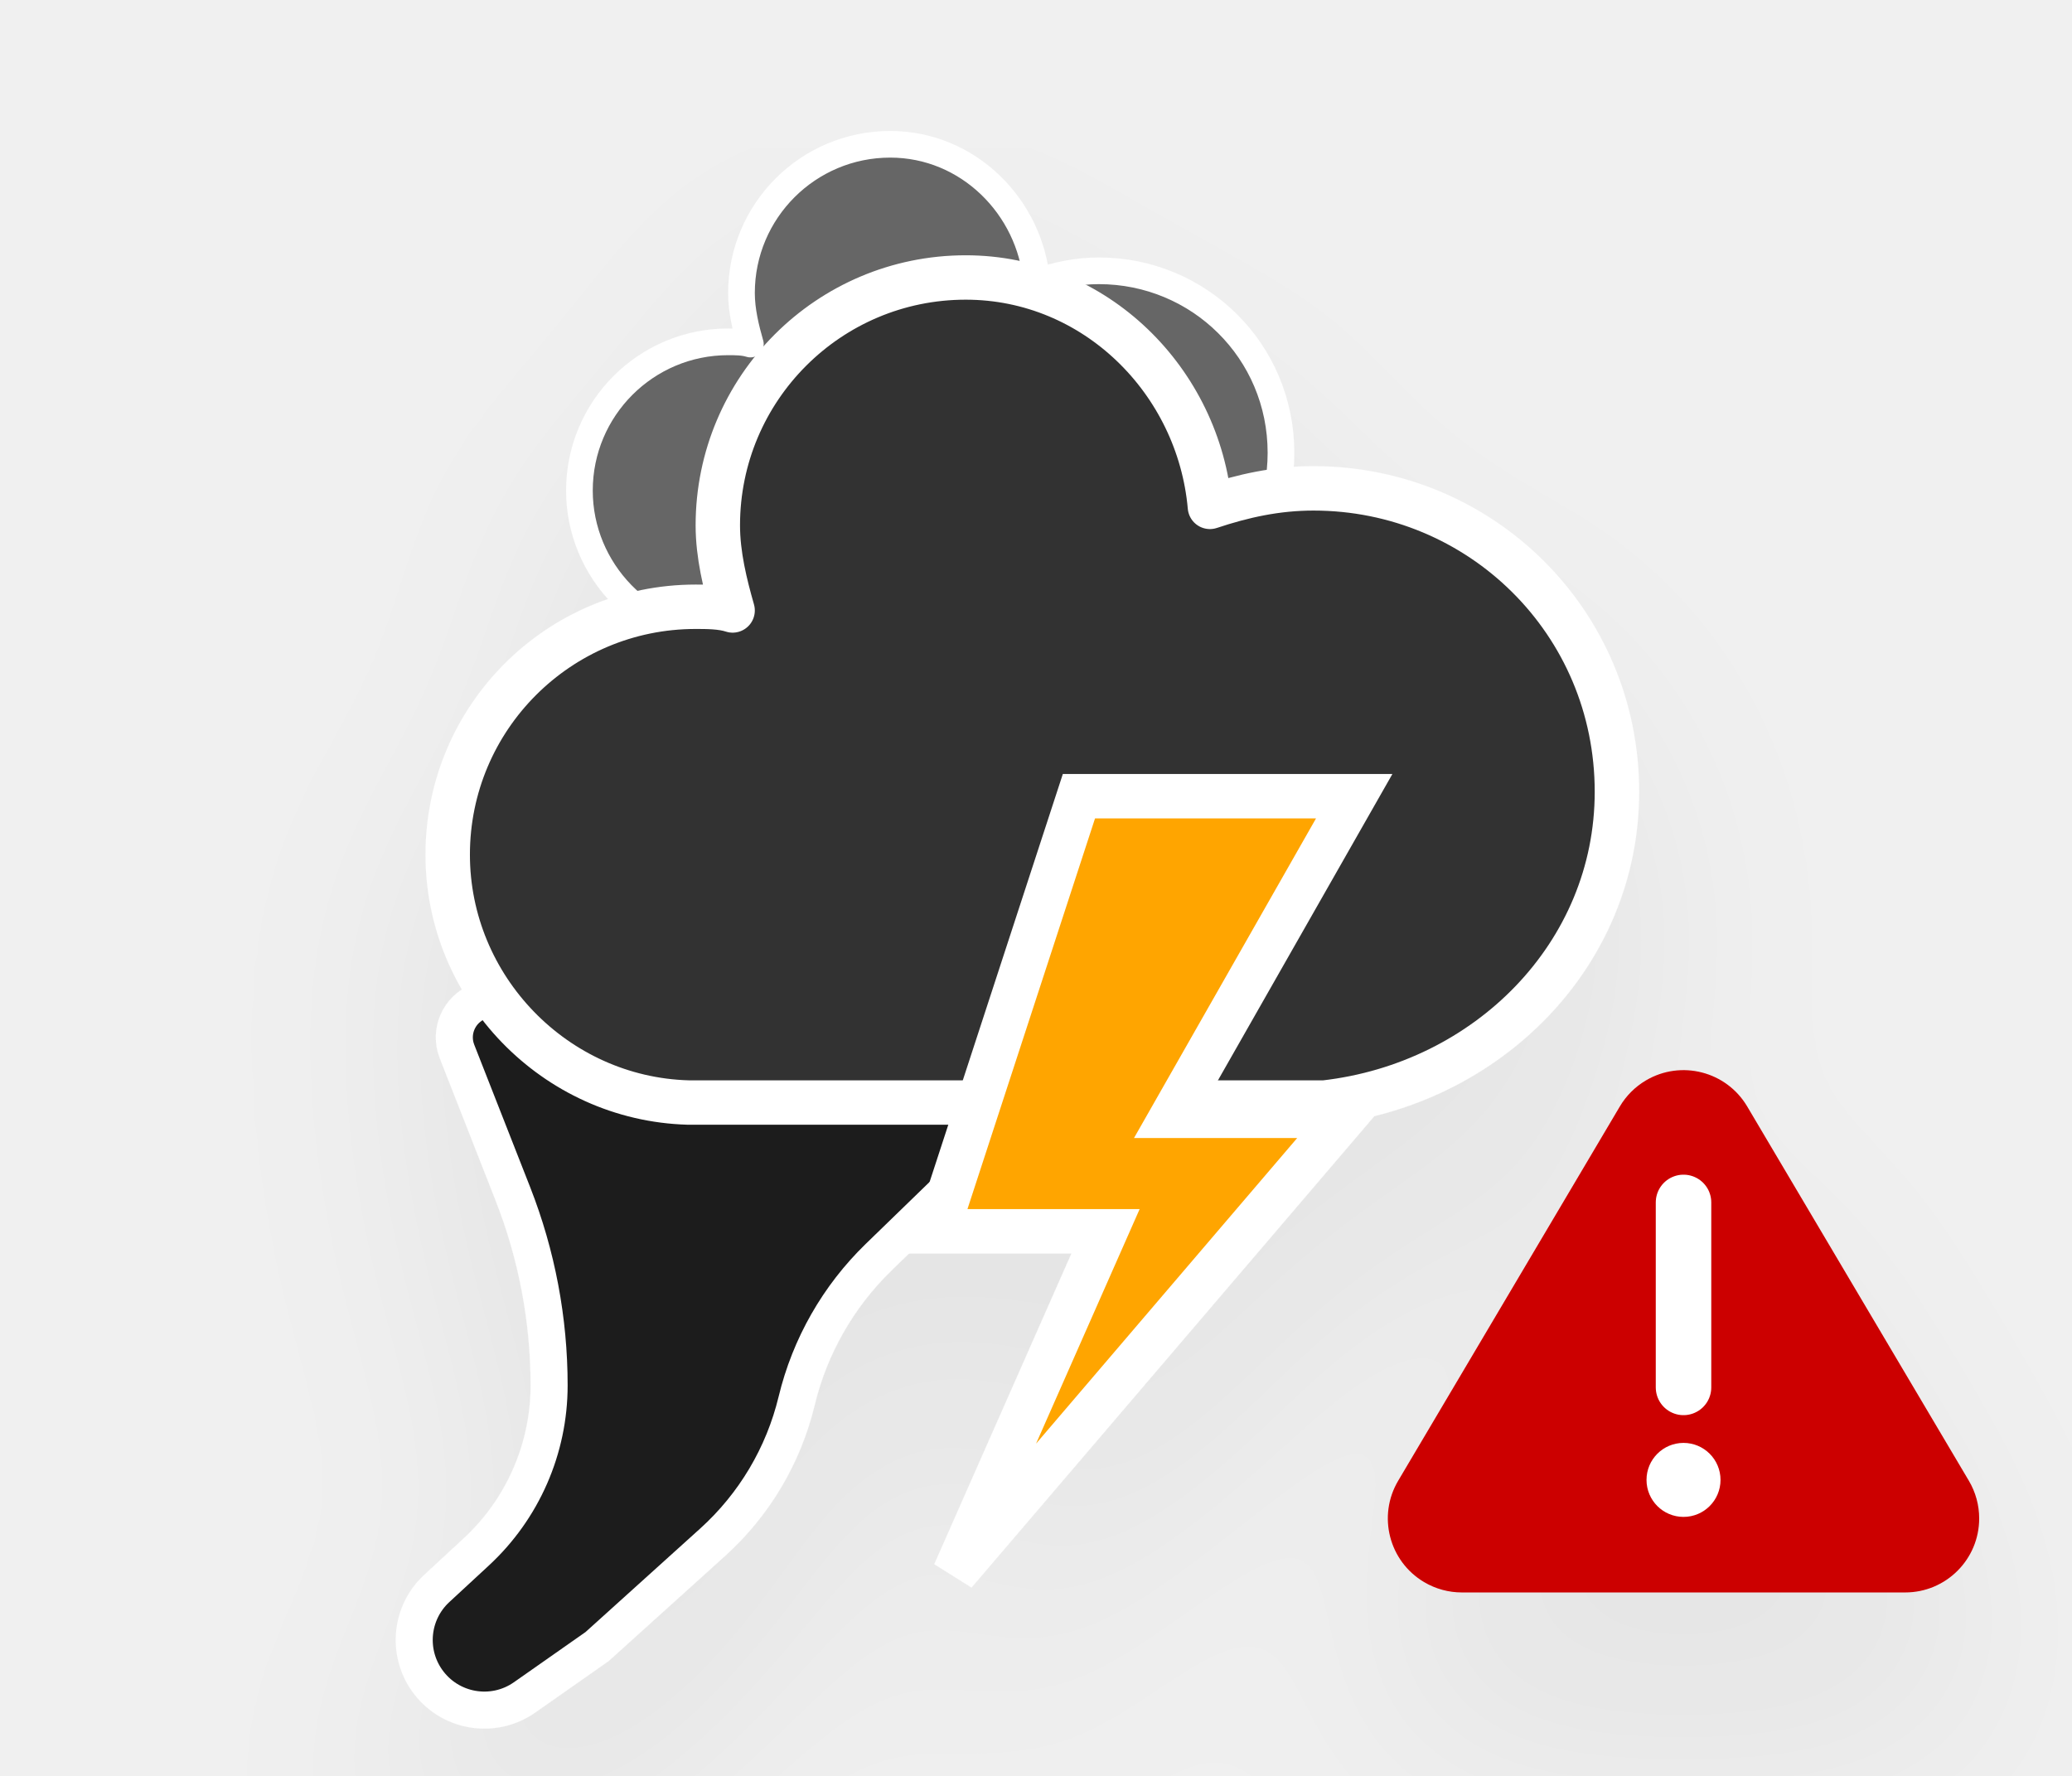
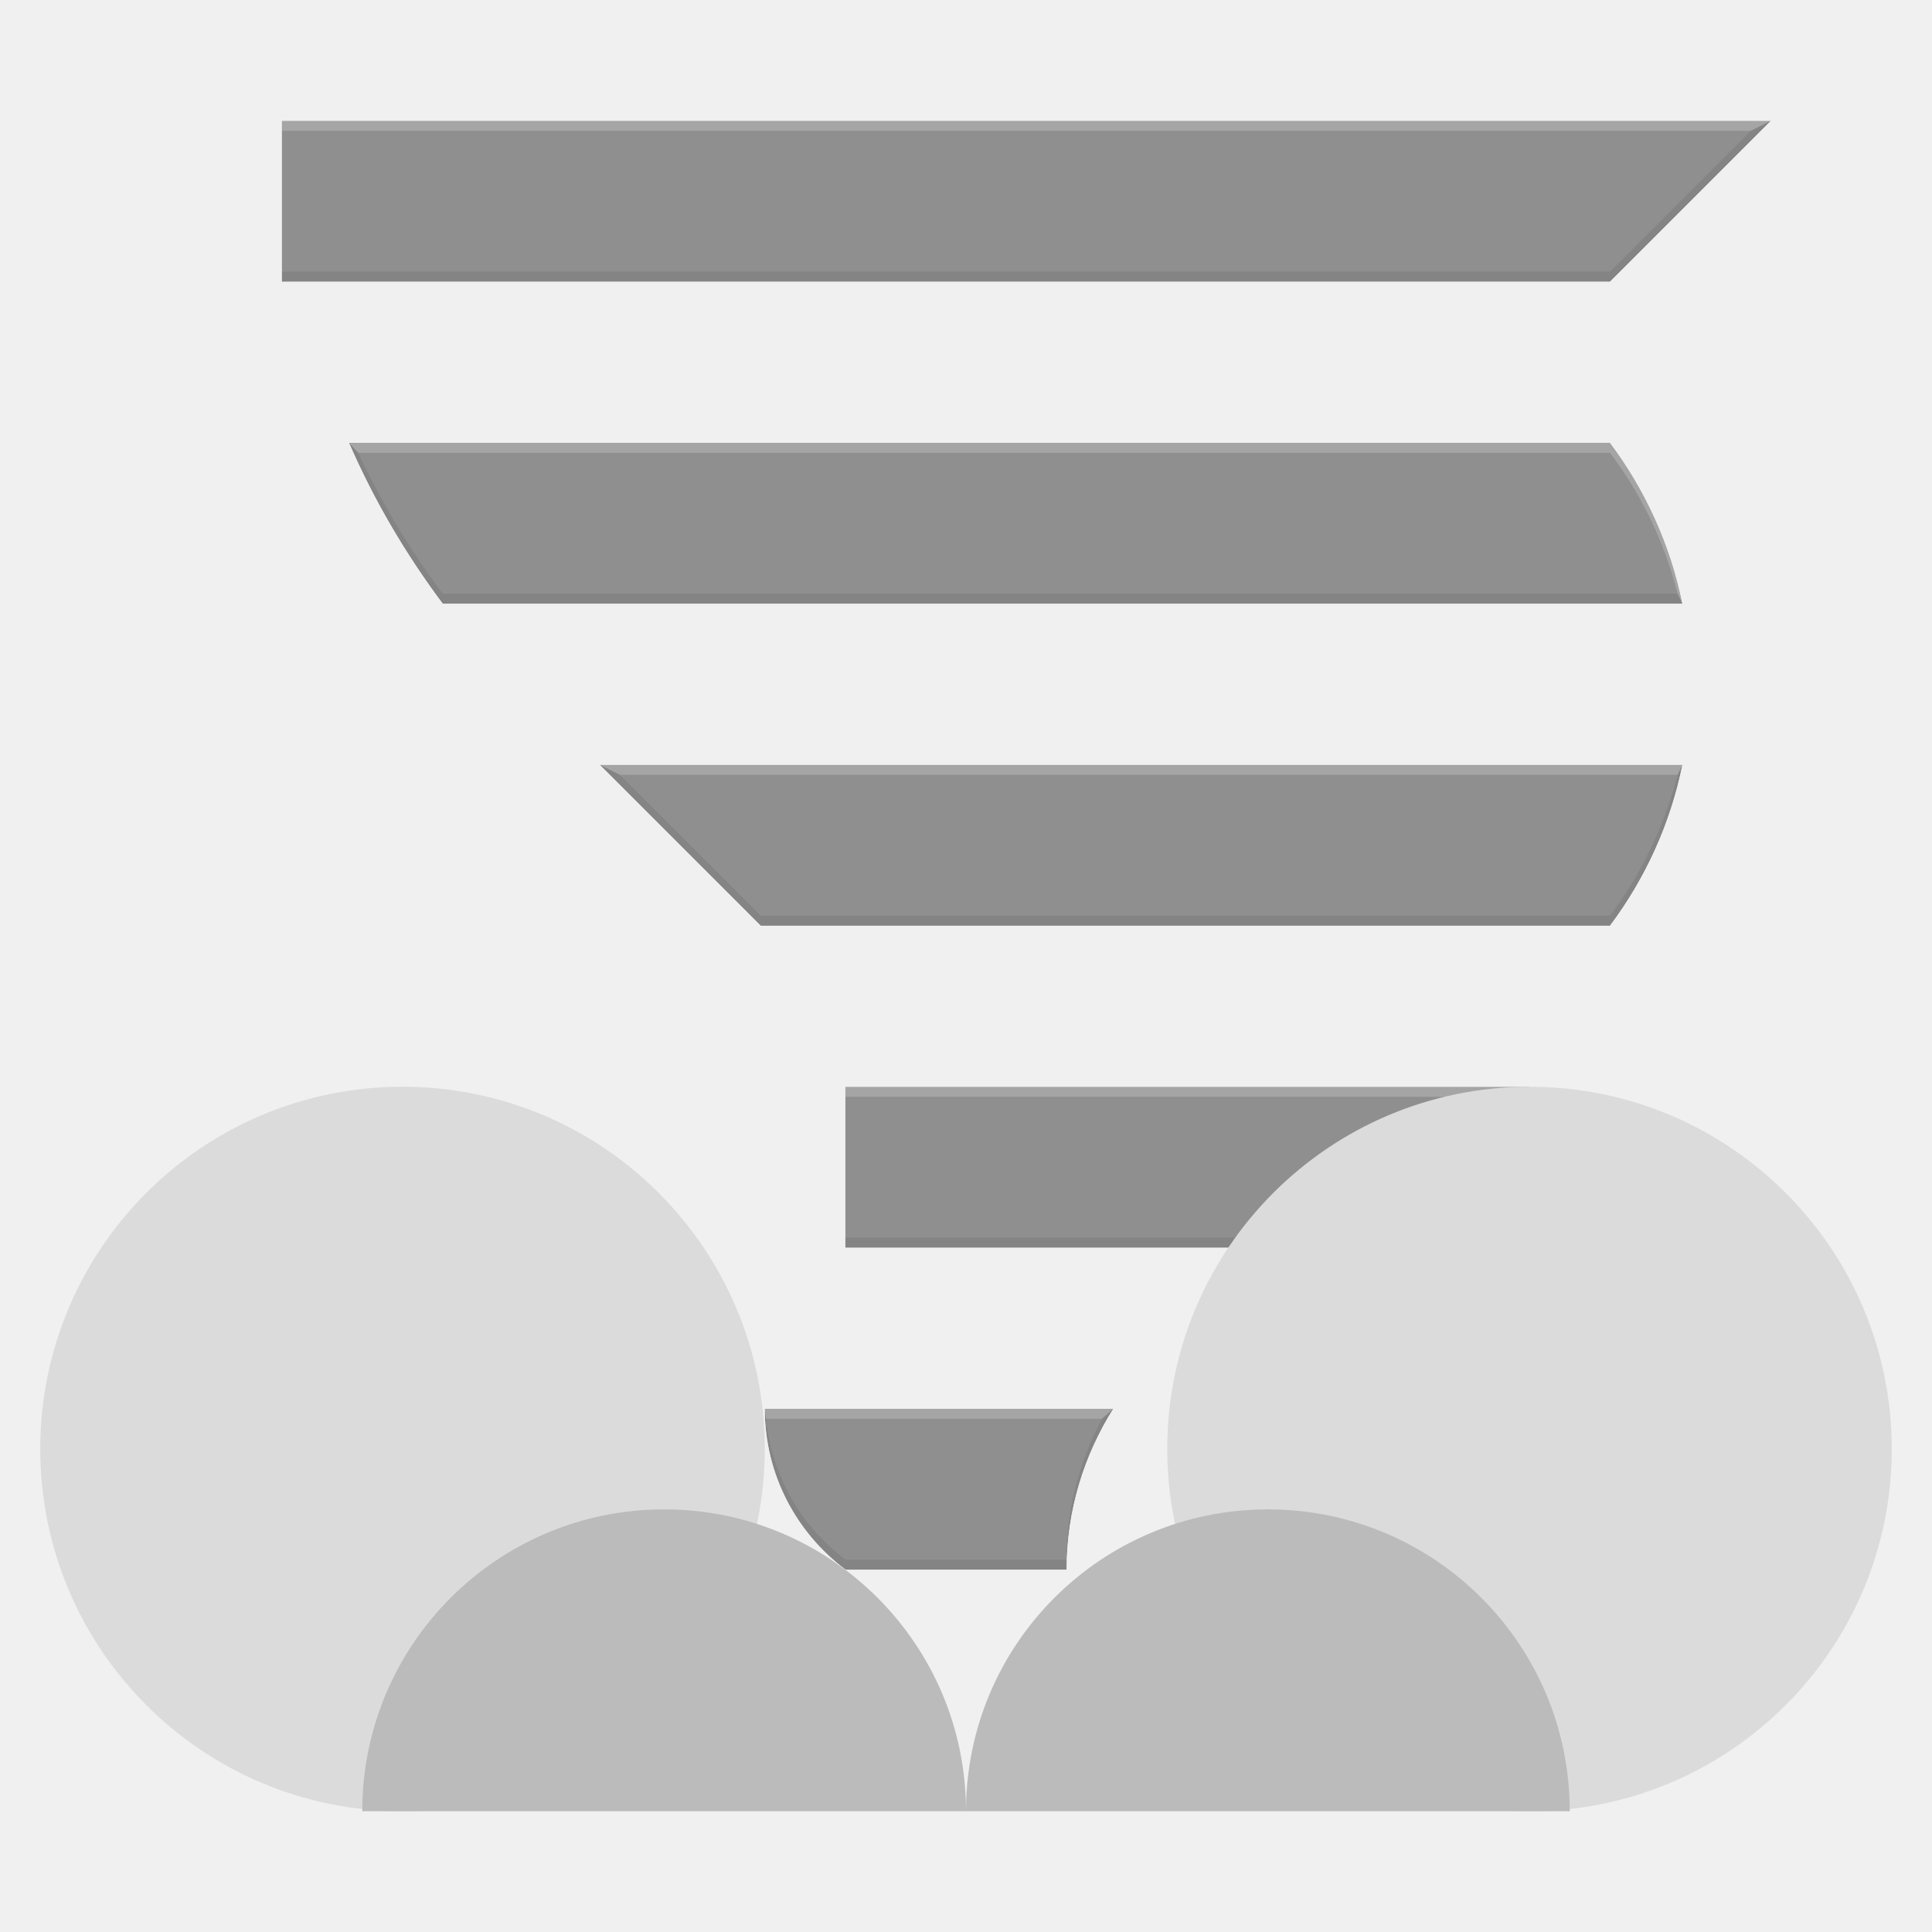
- <svg xmlns="http://www.w3.org/2000/svg" width="56" height="48" version="1.1">
+ <svg xmlns="http://www.w3.org/2000/svg" xmlns:xlink="http://www.w3.org/1999/xlink" fill="none" viewBox="0 0 48 48">
  <defs>
-     <filter id="blur" x="-.17" y="-.179" width="1.329" height="1.455">
-       <feGaussianBlur in="SourceAlpha" stdDeviation="3" />
-       <feOffset dx="0" dy="4" result="offsetblur" />
-       <feComponentTransfer>
-         <feFuncA slope="0.05" type="linear" />
-       </feComponentTransfer>
-       <feMerge>
-         <feMergeNode />
-         <feMergeNode in="SourceGraphic" />
-       </feMerge>
-     </filter>
-     <style type="text/css">
-             
-             /*
- ** CLOUDS
- */
- 
-             @keyframes am-weather-cloud-1 {
-                 0% {
-                     -webkit-transform: translate(-5px, 0px);
-                     -moz-transform: translate(-5px, 0px);
-                     -ms-transform: translate(-5px, 0px);
-                     transform: translate(-5px, 0px);
-                 }
- 
-                 50% {
-                     -webkit-transform: translate(10px, 0px);
-                     -moz-transform: translate(10px, 0px);
-                     -ms-transform: translate(10px, 0px);
-                     transform: translate(10px, 0px);
-                 }
- 
-                 100% {
-                     -webkit-transform: translate(-5px, 0px);
-                     -moz-transform: translate(-5px, 0px);
-                     -ms-transform: translate(-5px, 0px);
-                     transform: translate(-5px, 0px);
-                 }
-             }
- 
-             .am-weather-cloud-1 {
-                 -webkit-animation-name: am-weather-cloud-1;
-                 -moz-animation-name: am-weather-cloud-1;
-                 animation-name: am-weather-cloud-1;
-                 -webkit-animation-duration: 7s;
-                 -moz-animation-duration: 7s;
-                 animation-duration: 7s;
-                 -webkit-animation-timing-function: linear;
-                 -moz-animation-timing-function: linear;
-                 animation-timing-function: linear;
-                 -webkit-animation-iteration-count: infinite;
-                 -moz-animation-iteration-count: infinite;
-                 animation-iteration-count: infinite;
-             }
- 
-             @keyframes am-weather-cloud-2 {
-                 0% {
-                     -webkit-transform: translate(0px, 0px);
-                     -moz-transform: translate(0px, 0px);
-                     -ms-transform: translate(0px, 0px);
-                     transform: translate(0px, 0px);
-                 }
- 
-                 50% {
-                     -webkit-transform: translate(2px, 0px);
-                     -moz-transform: translate(2px, 0px);
-                     -ms-transform: translate(2px, 0px);
-                     transform: translate(2px, 0px);
-                 }
- 
-                 100% {
-                     -webkit-transform: translate(0px, 0px);
-                     -moz-transform: translate(0px, 0px);
-                     -ms-transform: translate(0px, 0px);
-                     transform: translate(0px, 0px);
-                 }
-             }
- 
-             .am-weather-cloud-2 {
-                 -webkit-animation-name: am-weather-cloud-2;
-                 -moz-animation-name: am-weather-cloud-2;
-                 animation-name: am-weather-cloud-2;
-                 -webkit-animation-duration: 3s;
-                 -moz-animation-duration: 3s;
-                 animation-duration: 3s;
-                 -webkit-animation-timing-function: linear;
-                 -moz-animation-timing-function: linear;
-                 animation-timing-function: linear;
-                 -webkit-animation-iteration-count: infinite;
-                 -moz-animation-iteration-count: infinite;
-                 animation-iteration-count: infinite;
-             }
- 
-             /*
- ** STROKE
- */
- 
-             @keyframes am-weather-stroke {
-                 0% {
-                     -webkit-transform: translate(0.0px, 0.0px);
-                     -moz-transform: translate(0.0px, 0.0px);
-                     -ms-transform: translate(0.0px, 0.0px);
-                     transform: translate(0.0px, 0.0px);
-                 }
- 
-                 2% {
-                     -webkit-transform: translate(0.3px, 0.0px);
-                     -moz-transform: translate(0.3px, 0.0px);
-                     -ms-transform: translate(0.3px, 0.0px);
-                     transform: translate(0.3px, 0.0px);
-                 }
- 
-                 4% {
-                     -webkit-transform: translate(0.0px, 0.0px);
-                     -moz-transform: translate(0.0px, 0.0px);
-                     -ms-transform: translate(0.0px, 0.0px);
-                     transform: translate(0.0px, 0.0px);
-                 }
- 
-                 6% {
-                     -webkit-transform: translate(0.5px, 0.4px);
-                     -moz-transform: translate(0.5px, 0.4px);
-                     -ms-transform: translate(0.5px, 0.4px);
-                     transform: translate(0.5px, 0.4px);
-                 }
- 
-                 8% {
-                     -webkit-transform: translate(0.0px, 0.0px);
-                     -moz-transform: translate(0.0px, 0.0px);
-                     -ms-transform: translate(0.0px, 0.0px);
-                     transform: translate(0.0px, 0.0px);
-                 }
- 
-                 10% {
-                     -webkit-transform: translate(0.3px, 0.0px);
-                     -moz-transform: translate(0.3px, 0.0px);
-                     -ms-transform: translate(0.3px, 0.0px);
-                     transform: translate(0.3px, 0.0px);
-                 }
- 
-                 12% {
-                     -webkit-transform: translate(0.0px, 0.0px);
-                     -moz-transform: translate(0.0px, 0.0px);
-                     -ms-transform: translate(0.0px, 0.0px);
-                     transform: translate(0.0px, 0.0px);
-                 }
- 
-                 14% {
-                     -webkit-transform: translate(0.3px, 0.0px);
-                     -moz-transform: translate(0.3px, 0.0px);
-                     -ms-transform: translate(0.3px, 0.0px);
-                     transform: translate(0.3px, 0.0px);
-                 }
- 
-                 16% {
-                     -webkit-transform: translate(0.0px, 0.0px);
-                     -moz-transform: translate(0.0px, 0.0px);
-                     -ms-transform: translate(0.0px, 0.0px);
-                     transform: translate(0.0px, 0.0px);
-                 }
- 
-                 18% {
-                     -webkit-transform: translate(0.3px, 0.0px);
-                     -moz-transform: translate(0.3px, 0.0px);
-                     -ms-transform: translate(0.3px, 0.0px);
-                     transform: translate(0.3px, 0.0px);
-                 }
- 
-                 20% {
-                     -webkit-transform: translate(0.0px, 0.0px);
-                     -moz-transform: translate(0.0px, 0.0px);
-                     -ms-transform: translate(0.0px, 0.0px);
-                     transform: translate(0.0px, 0.0px);
-                 }
- 
-                 22% {
-                     -webkit-transform: translate(1px, 0.0px);
-                     -moz-transform: translate(1px, 0.0px);
-                     -ms-transform: translate(1px, 0.0px);
-                     transform: translate(1px, 0.0px);
-                 }
- 
-                 24% {
-                     -webkit-transform: translate(0.0px, 0.0px);
-                     -moz-transform: translate(0.0px, 0.0px);
-                     -ms-transform: translate(0.0px, 0.0px);
-                     transform: translate(0.0px, 0.0px);
-                 }
- 
-                 26% {
-                     -webkit-transform: translate(-1px, 0.0px);
-                     -moz-transform: translate(-1px, 0.0px);
-                     -ms-transform: translate(-1px, 0.0px);
-                     transform: translate(-1px, 0.0px);
-                 }
- 
-                 28% {
-                     -webkit-transform: translate(0.0px, 0.0px);
-                     -moz-transform: translate(0.0px, 0.0px);
-                     -ms-transform: translate(0.0px, 0.0px);
-                     transform: translate(0.0px, 0.0px);
-                 }
- 
-                 40% {
-                     fill: orange;
-                     -webkit-transform: translate(0.0px, 0.0px);
-                     -moz-transform: translate(0.0px, 0.0px);
-                     -ms-transform: translate(0.0px, 0.0px);
-                     transform: translate(0.0px, 0.0px);
-                 }
- 
-                 65% {
-                     fill: white;
-                     -webkit-transform: translate(-1px, 5.0px);
-                     -moz-transform: translate(-1px, 5.0px);
-                     -ms-transform: translate(-1px, 5.0px);
-                     transform: translate(-1px, 5.0px);
-                 }
- 
-                 61% {
-                     fill: orange;
-                 }
- 
-                 100% {
-                     -webkit-transform: translate(0.0px, 0.0px);
-                     -moz-transform: translate(0.0px, 0.0px);
-                     -ms-transform: translate(0.0px, 0.0px);
-                     transform: translate(0.0px, 0.0px);
-                 }
-             }
- 
-             .am-weather-stroke {
-                 -webkit-animation-name: am-weather-stroke;
-                 -moz-animation-name: am-weather-stroke;
-                 animation-name: am-weather-stroke;
-                 -webkit-animation-duration: 1.11s;
-                 -moz-animation-duration: 1.11s;
-                 animation-duration: 1.11s;
-                 -webkit-animation-timing-function: linear;
-                 -moz-animation-timing-function: linear;
-                 animation-timing-function: linear;
-                 -webkit-animation-iteration-count: infinite;
-                 -moz-animation-iteration-count: infinite;
-                 animation-iteration-count: infinite;
-             }
- 
-             /*
-             ** Tornado
-             */
- 
-             @keyframes tornado {
-                 0% {
-                     -webkit-transform: translate(-5px, 30px) scale(1.0);
-                     -moz-transform: translate(-5px, 30px) scale(1.0);
-                     -ms-transform: translate(-5px, 30px) scale(1.0);
-                     transform: translate(-5px, 30px) scale(1.0);
-                 }
- 
-                 33% {
-                     -webkit-transform: translate(-4px, 30px) scale(1.1);
-                     -moz-transform: translate(-4px, 30px) scale(1.1);
-                     -ms-transform: translate(-4px, 30px) scale(1.1);
-                     transform: translate(-4px, 30px) scale(1.1);
-                 }
- 
-                 66% {
-                     -webkit-transform: translate(-6px, 30px) scale(1.1);
-                     -moz-transform: translate(-6px, 30px) scale(1.1);
-                     -ms-transform: translate(-6px, 30px) scale(1.1);
-                     transform: translate(-6px, 30px) scale(1.1);
-                 }
- 
-                 100% {
-                     -webkit-transform: translate(-5px, 30px) scale(1.0);
-                     -moz-transform: translate(-5px, 30px) scale(1.0);
-                     -ms-transform: translate(-5px, 30px) scale(1.0);
-                     transform: translate(-5px, 30px) scale(1.0);
-                 }
-             }
- 
-             #tornado {
-                 -webkit-animation-name: tornado;
-                 -moz-animation-name: tornado;
-                 animation-name: tornado;
-                 -webkit-animation-duration: 3s;
-                 -moz-animation-duration: 3s;
-                 animation-duration: 3s;
-                 -webkit-animation-timing-function: linear;
-                 -moz-animation-timing-function: linear;
-                 animation-timing-function: linear;
-                 -webkit-animation-iteration-count: infinite;
-                 -moz-animation-iteration-count: infinite;
-                 animation-iteration-count: infinite;
-             }
- 
-             /*
-             ** Warning Symbol
-             */
- 
-             @keyframes error {
-                 0% {
-                     fill: #cc0000;
-                 }
- 
-                 50% {
-                     fill: #ff0000;
-                 }
- 
-                 100% {
-                     fill: #cc0000;
-                 }
-             }
- 
-             #Shape {
-                 -webkit-animation-name: error;
-                 -moz-animation-name: error;
-                 animation-name: error;
-                 -webkit-animation-duration: 1s;
-                 -moz-animation-duration: 1s;
-                 animation-duration: 1s;
-                 -webkit-animation-timing-function: linear;
-                 -moz-animation-timing-function: linear;
-                 animation-timing-function: linear;
-                 -webkit-animation-iteration-count: infinite;
-                 -moz-animation-iteration-count: infinite;
-                 animation-iteration-count: infinite;
-             }
-             
-         </style>
+     <path id="a" fill="#fff" d="M21.01 39h5.49c0-1.47.43-2.84 1.16-4H19c0 1.64.79 3.09 2.01 4ZM44 3H7v4h33l4-4ZM21 31h13l4-4H21v4Zm-2.1-8H40c.87-1.16 1.5-2.52 1.8-4H14.9l4 4ZM8.67 11c.62 1.43 1.41 2.77 2.33 4h30.8c-.3-1.48-.93-2.84-1.8-4H8.67Z" />
  </defs>
-   <g id="thunder" transform="translate(-3.9995 -8)" filter="url(#blur)">
-     <g transform="translate(20,5)">
-       <g id="tornado" transform="translate(-5,30)" fill="#1d1d1d" stroke="#fff" style="-moz-animation-duration:3s;-moz-animation-iteration-count:infinite;-moz-animation-name:tornado;-moz-animation-timing-function:linear;-webkit-animation-duration:3s;-webkit-animation-iteration-count:infinite;-webkit-animation-name:tornado;-webkit-animation-timing-function:linear">
-         <path id="Polygon" d="m9.239 0h2.16c1.403 0 2.769 0.448 3.9 1.279l0.075 0.055c0.848 0.623 1.03 1.816 0.407 2.664-0.063 0.085-0.132 0.165-0.208 0.239l-2.827 2.743c-1.091 1.059-1.86 2.406-2.216 3.884-0.355 1.474-1.147 2.807-2.273 3.823l-3.12 2.817-1.96 1.374c-0.857 0.601-2.038 0.393-2.639-0.464-0.541-0.772-0.432-1.824 0.255-2.469l1.078-0.997c1.256-1.161 1.97-2.793 1.97-4.503 0-1.772-0.332-3.529-0.98-5.179l-1.51-3.847c-0.21-0.534 0.053-1.137 0.587-1.347 0.121-0.047 0.25-0.072 0.38-0.072h6.922z" />
-       </g>
-       <g class="am-weather-cloud-1" style="-moz-animation-duration:7s;-moz-animation-iteration-count:infinite;-moz-animation-name:am-weather-cloud-1;-moz-animation-timing-function:linear;-webkit-animation-duration:7s;-webkit-animation-iteration-count:infinite;-webkit-animation-name:am-weather-cloud-1;-webkit-animation-timing-function:linear">
-         <path transform="matrix(.6 0 0 .6 -10 -6)" d="m47.7 35.4c0-4.6-3.7-8.2-8.2-8.2-1 0-1.9 0.2-2.8 0.5-0.3-3.4-3.1-6.2-6.6-6.2-3.7 0-6.7 3-6.7 6.7 0 0.8 0.2 1.6 0.4 2.3-0.3-0.1-0.7-0.1-1-0.1-3.7 0-6.7 3-6.7 6.7 0 3.6 2.9 6.6 6.5 6.7h17.2c4.4-0.5 7.9-4 7.9-8.4z" fill="#666" stroke="#fff" stroke-linejoin="round" stroke-width="1.2" />
-       </g>
-       <path transform="translate(-20,-11)" d="m47.7 35.4c0-4.6-3.7-8.2-8.2-8.2-1 0-1.9 0.2-2.8 0.5-0.3-3.4-3.1-6.2-6.6-6.2-3.7 0-6.7 3-6.7 6.7 0 0.8 0.2 1.6 0.4 2.3-0.3-0.1-0.7-0.1-1-0.1-3.7 0-6.7 3-6.7 6.7 0 3.6 2.9 6.6 6.5 6.7h17.2c4.4-0.5 7.9-4 7.9-8.4z" fill="#333" stroke="#fff" stroke-linejoin="round" stroke-width="1.2" />
-       <g class="am-weather-lightning" transform="matrix(1.2,0,0,1.2,-4,28)">
-         <polygon class="am-weather-stroke" points="11.1 6.9 14.3 -2.9 20.5 -2.9 16.4 4.3 20.3 4.3 11.5 14.6 14.9 6.9" fill="#ffa500" stroke="#fff" />
-       </g>
-       <g id="error" transform="translate(20,30)">
-         <path id="Shape" d="m7.779 2.906-5.991 10.117c-0.563 0.95-0.249 2.177 0.702 2.74 0.309 0.183 0.661 0.279 1.019 0.279h11.982c1.105 0 2-0.895 2-2 0-0.359-0.096-0.711-0.279-1.019l-5.991-10.117c-0.563-0.95-1.79-1.265-2.74-0.702-0.289 0.171-0.531 0.413-0.702 0.702z" fill="#c00" style="-moz-animation-duration:1s;-moz-animation-iteration-count:infinite;-moz-animation-name:error;-moz-animation-timing-function:linear;-webkit-animation-duration:1s;-webkit-animation-iteration-count:infinite;-webkit-animation-name:error;-webkit-animation-timing-function:linear" />
-         <path id="Line" d="m9.5 10.5v-5" stroke="#fff" stroke-linecap="round" stroke-width="1.5" />
-         <circle id="Oval" cx="9.5" cy="13" r="1" fill="#fff" />
-       </g>
-     </g>
+   <mask id="b" width="37" height="36" x="7" y="3" maskUnits="userSpaceOnUse" style="mask-type:luminance">
+     <use xlink:href="#a" />
+   </mask>
+   <g mask="url(#b)">
+     <path fill="#8F8F8F" fill-rule="evenodd" d="M7 3h37l-4 4H7V3Zm14 28h13l4-4H21v4Zm.01 8h5.49c0-1.47.43-2.84 1.16-4H19c0 1.64.79 3.09 2.01 4ZM8.67 11c.62 1.43 1.41 2.77 2.33 4h30.8c-.3-1.48-.93-2.84-1.8-4H8.67ZM40 23H18.9l-4-4h26.9c-.3 1.48-.93 2.84-1.8 4Z" clip-rule="evenodd" />
  </g>
+   <mask id="c" width="37" height="36" x="7" y="3" maskUnits="userSpaceOnUse" style="mask-type:luminance">
+     <use xlink:href="#a" />
+   </mask>
+   <g mask="url(#c)">
+     <path fill="#fff" fill-opacity=".2" fill-rule="evenodd" d="M21 27.25h16.51L38 27H21v.25Z" clip-rule="evenodd" />
+   </g>
+   <path fill="#fff" fill-opacity=".2" fill-rule="evenodd" d="M41.68 19.25H15.4l-.5-.25h26.9l-.12.25ZM19 35l.03.25h8.34l.29-.25H19ZM8.67 11H40c.87 1.16 1.5 2.52 1.8 4l-.12-.25c-.33-1.29-.9-2.47-1.68-3.5H8.9L8.67 11ZM7 3v.25h36.5L44 3H7Z" clip-rule="evenodd" />
+   <mask id="d" width="37" height="36" x="7" y="3" maskUnits="userSpaceOnUse" style="mask-type:luminance">
+     <use xlink:href="#a" />
+   </mask>
+   <g mask="url(#d)">
+     <path fill="#212121" fill-opacity=".1" fill-rule="evenodd" d="m44 3-.5.25-3.5 3.5H7V7h33l4-4ZM26.5 38.75h-5.49a4.993 4.993 0 0 1-1.98-3.5L19 35c0 1.64.79 3.09 2.01 4h5.49c0-1.47.43-2.84 1.16-4l-.28.25a7.385 7.385 0 0 0-.88 3.5Zm-5.5-8h13l3.49-3.49L38 27l-4 4H21v-.25Zm20.68-11.5c-.33 1.28-.91 2.47-1.68 3.5H18.9l-3.5-3.5-.5-.25 4 4H40c.87-1.16 1.5-2.52 1.8-4l-.12.25ZM11 15c-.92-1.23-1.71-2.57-2.33-4l.23.25c.58 1.24 1.28 2.41 2.1 3.5h30.68l.12.25H11Z" clip-rule="evenodd" />
+   </g>
+   <path fill="#DBDBDB" d="M38 45a9 9 0 0 0 9-9 9 9 0 0 0-9-9 9 9 0 0 0-9 9 9 9 0 0 0 9 9Zm-28 0a9 9 0 0 1-9-9 9 9 0 0 1 9-9 9 9 0 0 1 9 9 9 9 0 0 1-9 9Z" />
+   <path fill="#BBB" fill-rule="evenodd" d="M39 45a7.5 7.5 0 0 0-15 0M9 45a7.5 7.5 0 0 1 15 0" clip-rule="evenodd" />
</svg>
